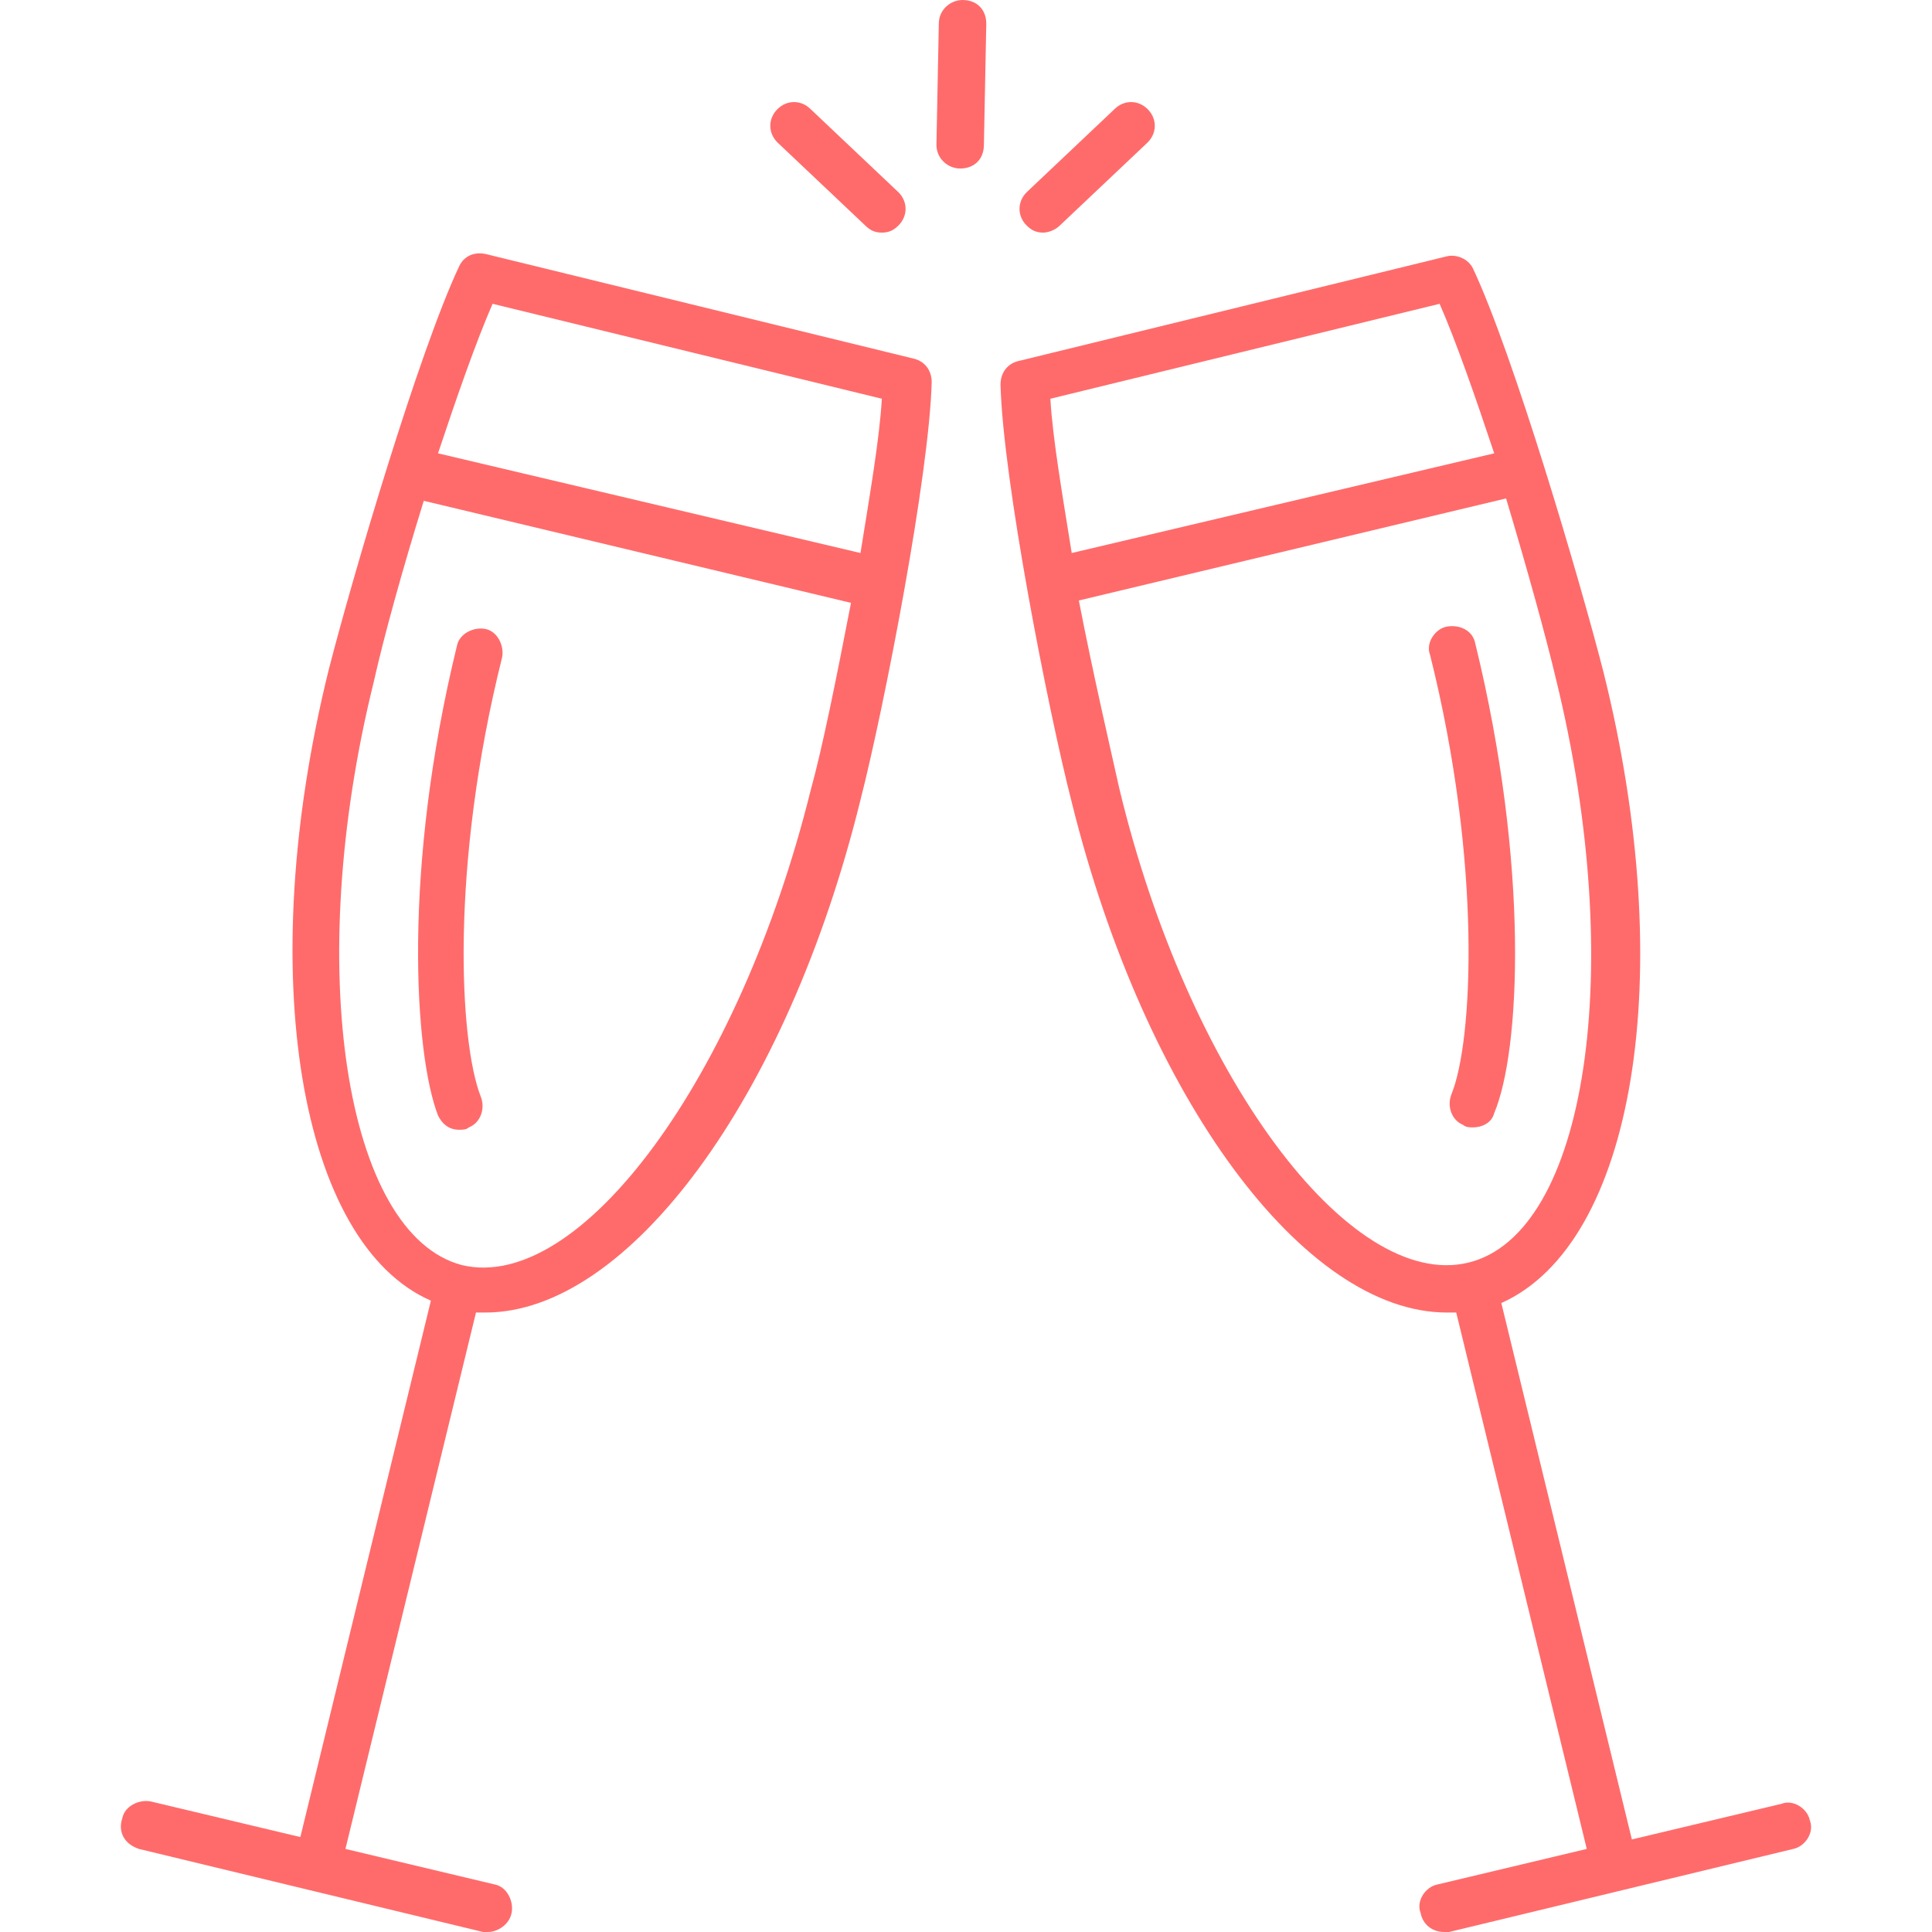
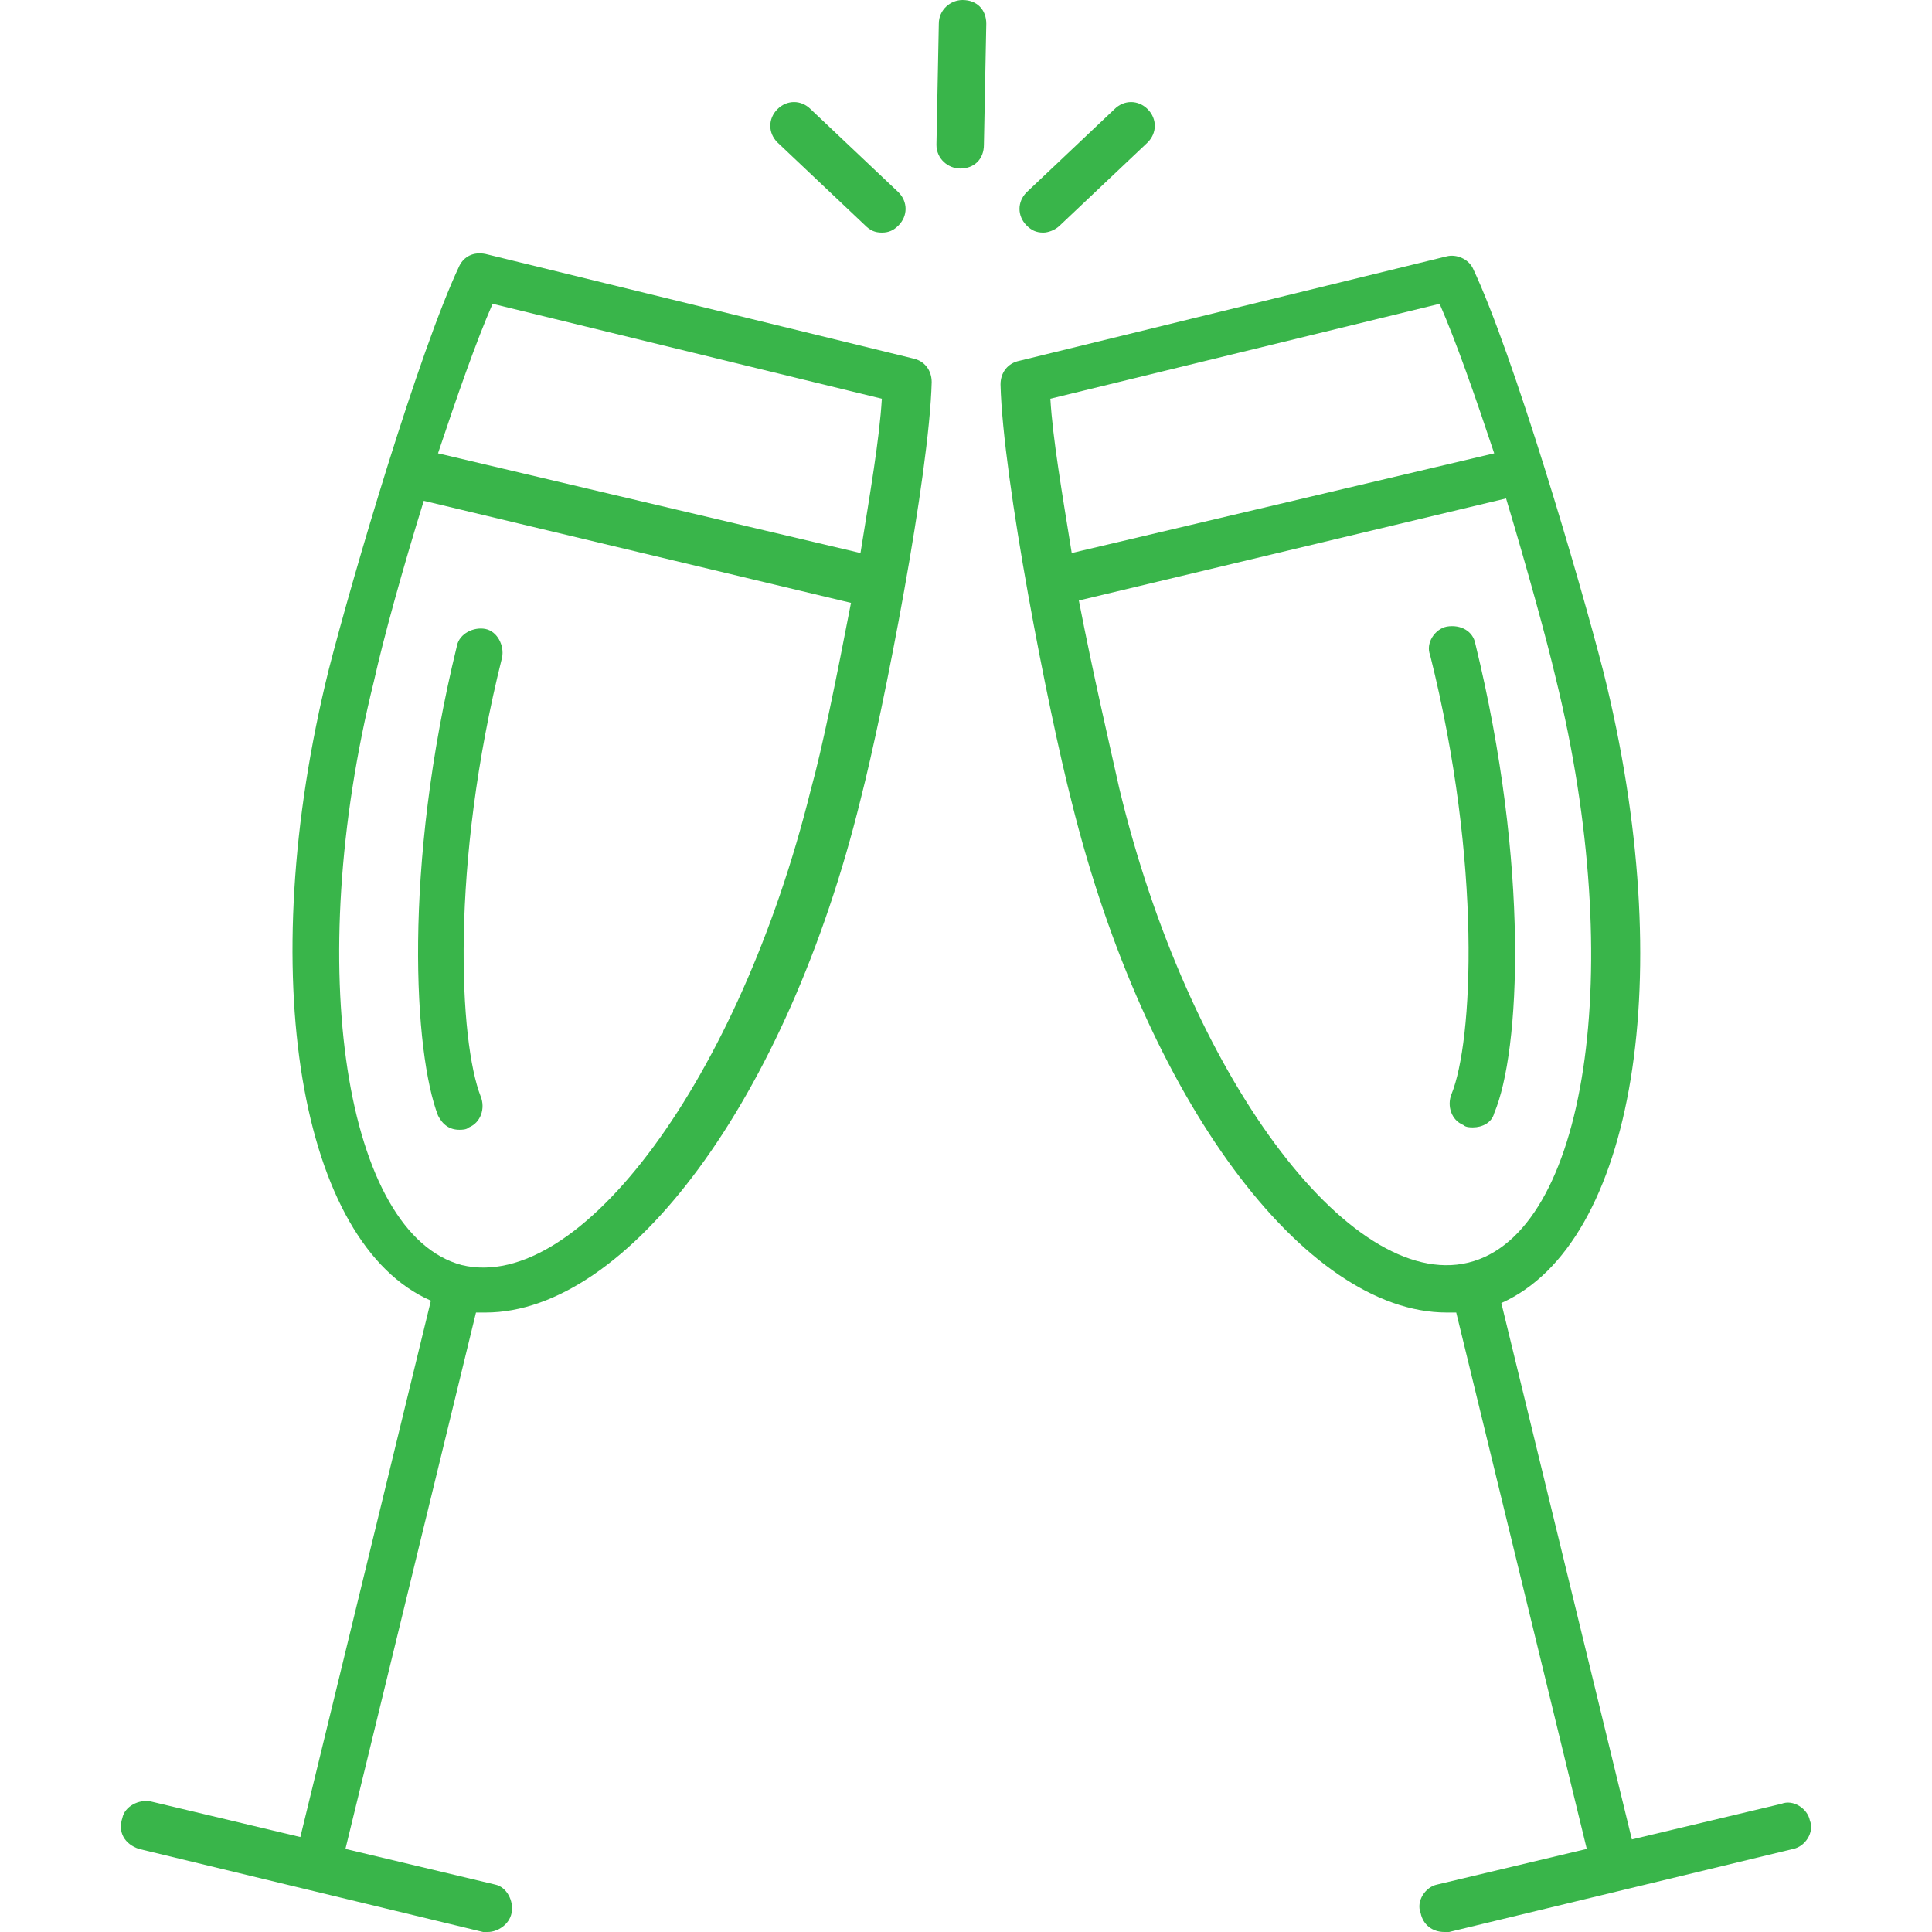
<svg xmlns="http://www.w3.org/2000/svg" class="howit-svg" version="1.1" id="Capa_1" x="0px" y="0px" viewBox="0 0 416.768 416.768" style="enable-background:new 0 0 416.768 416.768;" xml:space="preserve" width="512px" height="512px">
  <g>
    <g>
      <g>
-         <path d="M207.639,0c-2.56,0-5.12,2.048-5.12,5.12l-0.512,26.112c0,3.072,2.56,5.12,5.12,5.12c3.072,0,5.12-2.048,5.12-5.12    l0.512-26.112C212.759,2.048,210.711,0,207.639,0z" data-original="#000000" class="active-path" data-old_color="#ff6b6b" fill="#ff6b6b" />
+         <path d="M207.639,0c-2.56,0-5.12,2.048-5.12,5.12l-0.512,26.112c0,3.072,2.56,5.12,5.12,5.12c3.072,0,5.12-2.048,5.12-5.12    l0.512-26.112C212.759,2.048,210.711,0,207.639,0z" data-original="#000000" class="active-path" data-old_color="#39b54a" fill="#39b54a" />
      </g>
    </g>
    <g>
      <g>
-         <path d="M247.575,23.552c-2.048-2.048-5.12-2.048-7.168,0l-18.944,17.92c-2.048,2.048-2.048,5.12,0,7.168    c1.024,1.024,2.048,1.536,3.584,1.536c1.024,0,2.56-0.512,3.584-1.536l18.944-17.92C249.623,28.672,249.623,25.6,247.575,23.552z" data-original="#000000" class="active-path" data-old_color="#ff6b6b" fill="#ff6b6b" />
+         <path d="M247.575,23.552c-2.048-2.048-5.12-2.048-7.168,0l-18.944,17.92c-2.048,2.048-2.048,5.12,0,7.168    c1.024,1.024,2.048,1.536,3.584,1.536c1.024,0,2.56-0.512,3.584-1.536l18.944-17.92C249.623,28.672,249.623,25.6,247.575,23.552z" data-original="#000000" class="active-path" data-old_color="#39b54a" fill="#39b54a" />
      </g>
    </g>
    <g>
      <g>
-         <path d="M193.815,41.472l-18.944-17.92c-2.048-2.048-5.12-2.048-7.168,0c-2.048,2.048-2.048,5.12,0,7.168l18.944,17.92    c1.024,1.024,2.048,1.536,3.584,1.536s2.56-0.512,3.584-1.536C195.863,46.592,195.863,43.52,193.815,41.472z" data-original="#000000" class="active-path" data-old_color="#ff6b6b" fill="#ff6b6b" />
+         <path d="M193.815,41.472l-18.944-17.92c-2.048-2.048-5.12-2.048-7.168,0c-2.048,2.048-2.048,5.12,0,7.168l18.944,17.92    c1.024,1.024,2.048,1.536,3.584,1.536s2.56-0.512,3.584-1.536C195.863,46.592,195.863,43.52,193.815,41.472z" data-original="#000000" class="active-path" data-old_color="#39b54a" fill="#39b54a" />
      </g>
    </g>
    <g>
      <g>
-         <path d="M390.423,392.704c-0.512-2.56-3.584-4.608-6.144-3.584l-32.256,7.68l-28.16-115.712    c28.672-12.8,38.4-70.656,22.016-136.192c-5.12-19.968-19.456-68.608-28.16-87.04c-1.024-2.048-3.584-3.072-5.632-2.56    l-92.16,22.528c-2.56,0.512-4.096,2.56-4.096,5.12c0.512,20.48,10.24,70.144,15.36,90.112c15.872,64,50.176,110.08,80.896,110.08    c0.512,0,1.024,0,2.048,0l28.16,115.712l-32.256,7.68c-2.56,0.512-4.608,3.584-3.584,6.144c0.512,2.56,2.56,4.096,5.12,4.096    c0.512,0,1.024,0,1.024,0l74.24-17.92C389.399,398.336,391.447,395.264,390.423,392.704z M226.583,86.016l83.968-20.48    c3.584,8.192,7.68,19.968,11.776,32.256l-91.136,21.504C229.143,106.496,227.095,94.72,226.583,86.016z M241.431,169.984    c-2.048-9.216-5.632-24.576-8.704-40.448l92.16-22.016c4.608,15.36,8.704,30.208,10.752,38.912    c15.36,62.464,6.656,119.808-18.944,125.952S256.279,231.936,241.431,169.984z" data-original="#000000" class="active-path" data-old_color="#ff6b6b" fill="#ff6b6b" />
+         <path d="M390.423,392.704c-0.512-2.56-3.584-4.608-6.144-3.584l-32.256,7.68l-28.16-115.712    c28.672-12.8,38.4-70.656,22.016-136.192c-5.12-19.968-19.456-68.608-28.16-87.04c-1.024-2.048-3.584-3.072-5.632-2.56    l-92.16,22.528c-2.56,0.512-4.096,2.56-4.096,5.12c0.512,20.48,10.24,70.144,15.36,90.112c15.872,64,50.176,110.08,80.896,110.08    c0.512,0,1.024,0,2.048,0l28.16,115.712l-32.256,7.68c-2.56,0.512-4.608,3.584-3.584,6.144c0.512,2.56,2.56,4.096,5.12,4.096    c0.512,0,1.024,0,1.024,0l74.24-17.92C389.399,398.336,391.447,395.264,390.423,392.704z M226.583,86.016l83.968-20.48    c3.584,8.192,7.68,19.968,11.776,32.256l-91.136,21.504C229.143,106.496,227.095,94.72,226.583,86.016z M241.431,169.984    c-2.048-9.216-5.632-24.576-8.704-40.448l92.16-22.016c4.608,15.36,8.704,30.208,10.752,38.912    c15.36,62.464,6.656,119.808-18.944,125.952S256.279,231.936,241.431,169.984z" data-original="#000000" class="active-path" data-old_color="#39b54a" fill="#39b54a" />
      </g>
    </g>
    <g>
      <g>
-         <path d="M318.231,138.752c-0.512-2.56-3.072-4.096-6.144-3.584c-2.56,0.512-4.608,3.584-3.584,6.144    c11.264,45.056,9.216,83.456,4.608,94.72c-1.024,2.56,0,5.632,2.56,6.656c0.512,0.512,1.536,0.512,2.048,0.512    c2.048,0,4.096-1.024,4.608-3.072C327.959,226.816,330.007,186.88,318.231,138.752z" data-original="#000000" class="active-path" data-old_color="#ff6b6b" fill="#ff6b6b" />
+         <path d="M318.231,138.752c-0.512-2.56-3.072-4.096-6.144-3.584c-2.56,0.512-4.608,3.584-3.584,6.144    c11.264,45.056,9.216,83.456,4.608,94.72c-1.024,2.56,0,5.632,2.56,6.656c0.512,0.512,1.536,0.512,2.048,0.512    c2.048,0,4.096-1.024,4.608-3.072C327.959,226.816,330.007,186.88,318.231,138.752z" data-original="#000000" class="active-path" data-old_color="#39b54a" fill="#39b54a" />
      </g>
    </g>
    <g>
      <g>
-         <path d="M196.887,77.312l-92.16-22.528c-2.56-0.512-4.608,0.512-5.632,2.56c-8.704,18.432-23.04,67.072-28.16,87.04    c-16.384,66.048-6.144,123.904,22.016,136.192l-28.16,115.712l-32.256-7.68c-2.56-0.512-5.632,1.024-6.144,3.584    c-1.024,3.072,0.512,5.632,3.584,6.656l74.24,17.92c0.512,0,1.024,0,1.024,0c2.048,0,4.608-1.536,5.12-4.096    c0.512-2.56-1.024-5.632-3.584-6.144l-32.256-7.68l28.16-115.712c0.512,0,1.024,0,2.048,0c30.72,0,65.024-46.08,80.896-110.592    c5.12-19.968,14.848-70.144,15.36-90.112C200.983,79.872,199.447,77.824,196.887,77.312z M174.871,170.496    c-15.36,61.952-49.664,108.544-75.264,102.4c-25.088-6.656-34.304-64-18.944-125.952c2.048-9.216,6.144-24.064,10.752-38.912    l92.16,22.016C180.503,145.92,177.431,161.28,174.871,170.496z M185.623,119.296L94.487,97.792    c4.096-12.288,8.192-24.064,11.776-32.256l83.968,20.48C189.719,94.72,187.671,106.496,185.623,119.296z" data-original="#000000" class="active-path" data-old_color="#ff6b6b" fill="#ff6b6b" />
+         <path d="M196.887,77.312l-92.16-22.528c-2.56-0.512-4.608,0.512-5.632,2.56c-8.704,18.432-23.04,67.072-28.16,87.04    c-16.384,66.048-6.144,123.904,22.016,136.192l-28.16,115.712l-32.256-7.68c-2.56-0.512-5.632,1.024-6.144,3.584    c-1.024,3.072,0.512,5.632,3.584,6.656l74.24,17.92c0.512,0,1.024,0,1.024,0c2.048,0,4.608-1.536,5.12-4.096    c0.512-2.56-1.024-5.632-3.584-6.144l-32.256-7.68l28.16-115.712c0.512,0,1.024,0,2.048,0c30.72,0,65.024-46.08,80.896-110.592    c5.12-19.968,14.848-70.144,15.36-90.112C200.983,79.872,199.447,77.824,196.887,77.312z M174.871,170.496    c-15.36,61.952-49.664,108.544-75.264,102.4c-25.088-6.656-34.304-64-18.944-125.952c2.048-9.216,6.144-24.064,10.752-38.912    l92.16,22.016C180.503,145.92,177.431,161.28,174.871,170.496z M185.623,119.296L94.487,97.792    c4.096-12.288,8.192-24.064,11.776-32.256l83.968,20.48C189.719,94.72,187.671,106.496,185.623,119.296z" data-original="#000000" class="active-path" data-old_color="#39b54a" fill="#39b54a" />
      </g>
    </g>
    <g>
      <g>
-         <path d="M104.727,135.68c-2.56-0.512-5.632,1.024-6.144,3.584c-11.776,48.128-9.216,88.064-4.096,101.376    c1.024,2.048,2.56,3.072,4.608,3.072c0.512,0,1.536,0,2.048-0.512c2.56-1.024,3.584-4.096,2.56-6.656    c-4.608-11.776-6.656-49.664,4.608-94.72C108.823,139.264,107.287,136.192,104.727,135.68z" data-original="#000000" class="active-path" data-old_color="#ff6b6b" fill="#ff6b6b" />
+         <path d="M104.727,135.68c-2.56-0.512-5.632,1.024-6.144,3.584c-11.776,48.128-9.216,88.064-4.096,101.376    c1.024,2.048,2.56,3.072,4.608,3.072c0.512,0,1.536,0,2.048-0.512c2.56-1.024,3.584-4.096,2.56-6.656    c-4.608-11.776-6.656-49.664,4.608-94.72C108.823,139.264,107.287,136.192,104.727,135.68z" data-original="#000000" class="active-path" data-old_color="#39b54a" fill="#39b54a" />
      </g>
    </g>
  </g>
</svg>
